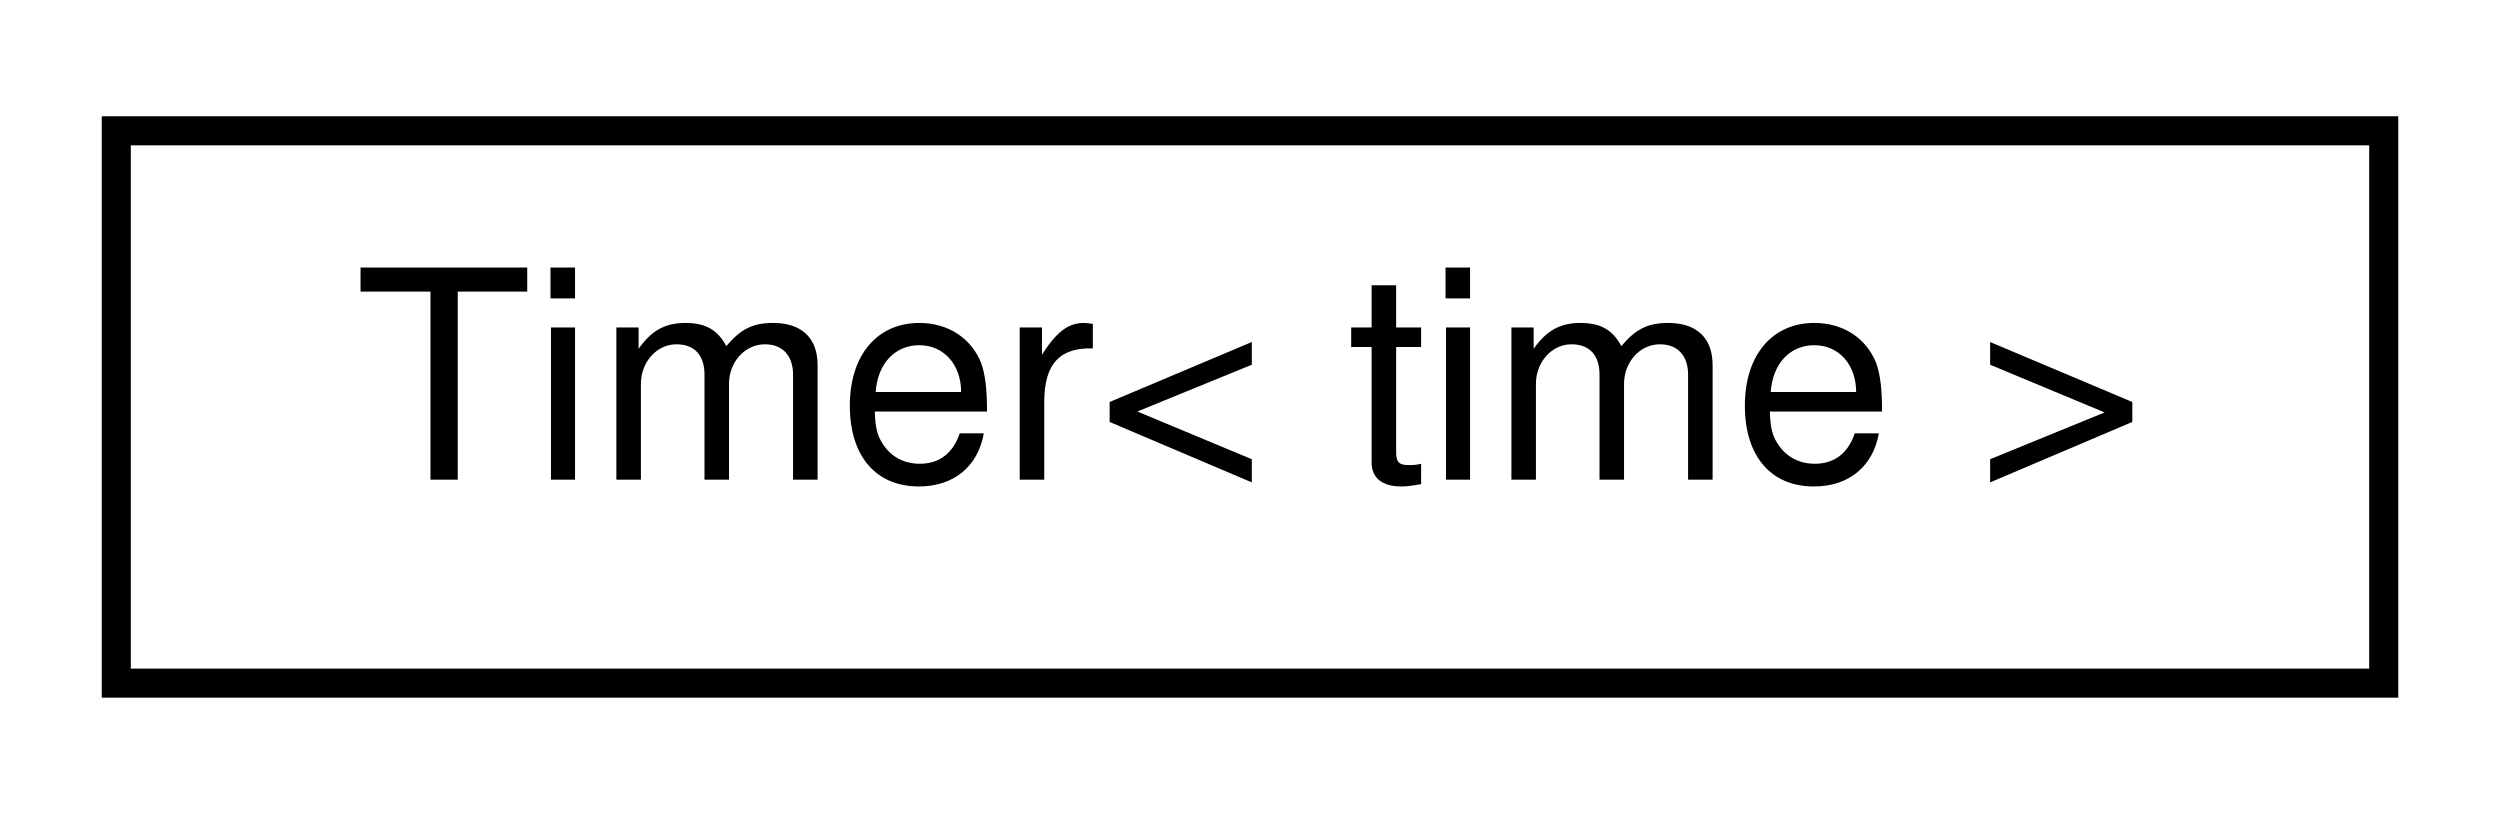
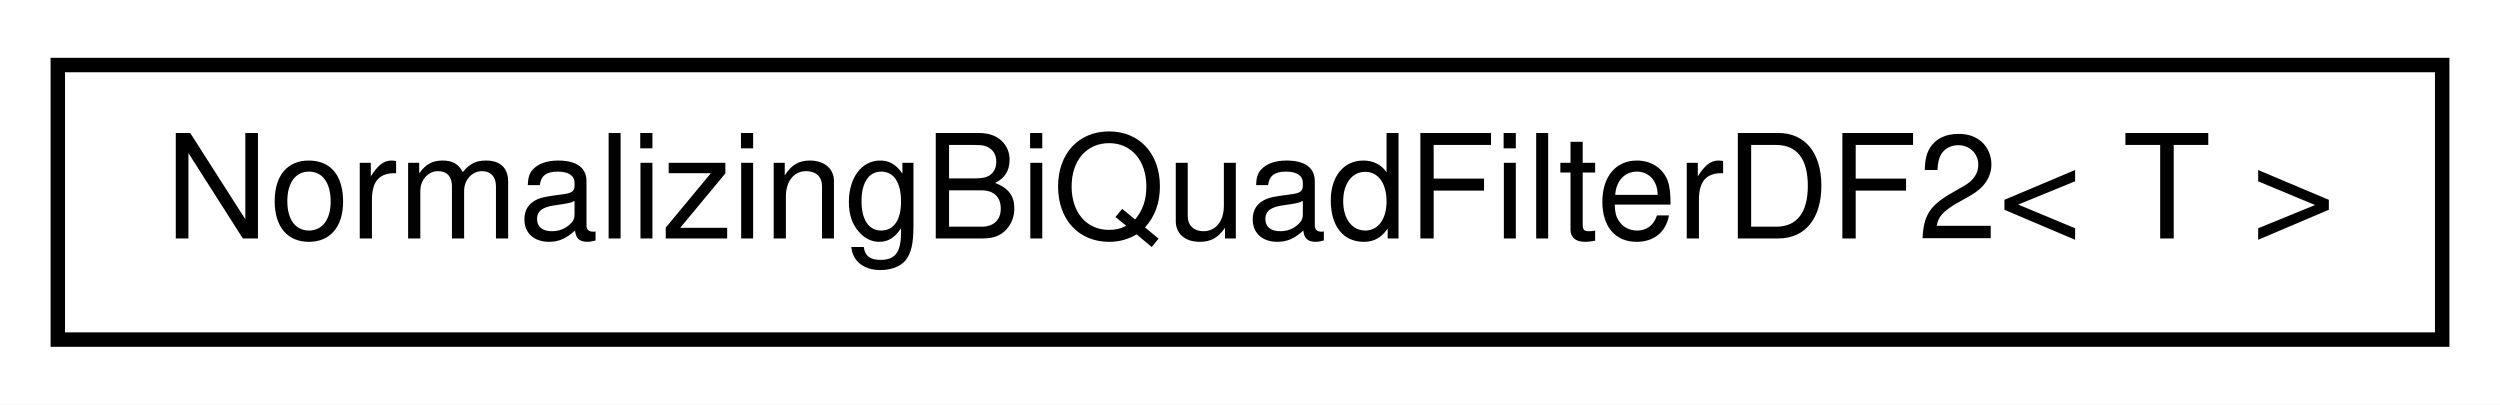
- <svg xmlns="http://www.w3.org/2000/svg" xmlns:xlink="http://www.w3.org/1999/xlink" width="86pt" height="28pt" viewBox="0.00 0.00 86.00 28.00">
+ <svg xmlns="http://www.w3.org/2000/svg" xmlns:xlink="http://www.w3.org/1999/xlink" width="173pt" height="28pt" viewBox="0.00 0.00 173.00 28.00">
  <g id="graph0" class="graph" transform="scale(1 1) rotate(0) translate(4 24)">
-     <polygon fill="white" stroke="none" points="-4,4 -4,-24 82,-24 82,4 -4,4" />
+     <polygon fill="white" stroke="none" points="-4,4 -4,-24 169,-24 169,4 -4,4" />
    <g id="node1" class="node">
      <g id="a_node1">
-         <a xlink:href="dc/dea/classTimer.html" target="_top" xlink:title="A class for easily managing timed events.">
-           <polygon fill="white" stroke="black" points="0,-0.5 0,-19.5 78,-19.5 78,-0.5 0,-0.5" />
-           <text text-anchor="middle" x="39" y="-7.5" font-family="Helvetica,sans-Serif" font-size="10.00">Timer&lt; time &gt;</text>
+         <a xlink:href="da/d41/classNormalizingBiQuadFilterDF2.html" target="_top" xlink:title="BiQuad filter Direct Form 2 implementation that normalizes the coefficients upon initialization.">
+           <polygon fill="white" stroke="black" points="0,-0.5 0,-19.5 165,-19.5 165,-0.5 0,-0.5" />
+           <text text-anchor="middle" x="82.5" y="-7.5" font-family="Helvetica,sans-Serif" font-size="10.00">NormalizingBiQuadFilterDF2&lt; T &gt;</text>
        </a>
      </g>
    </g>
  </g>
</svg>
